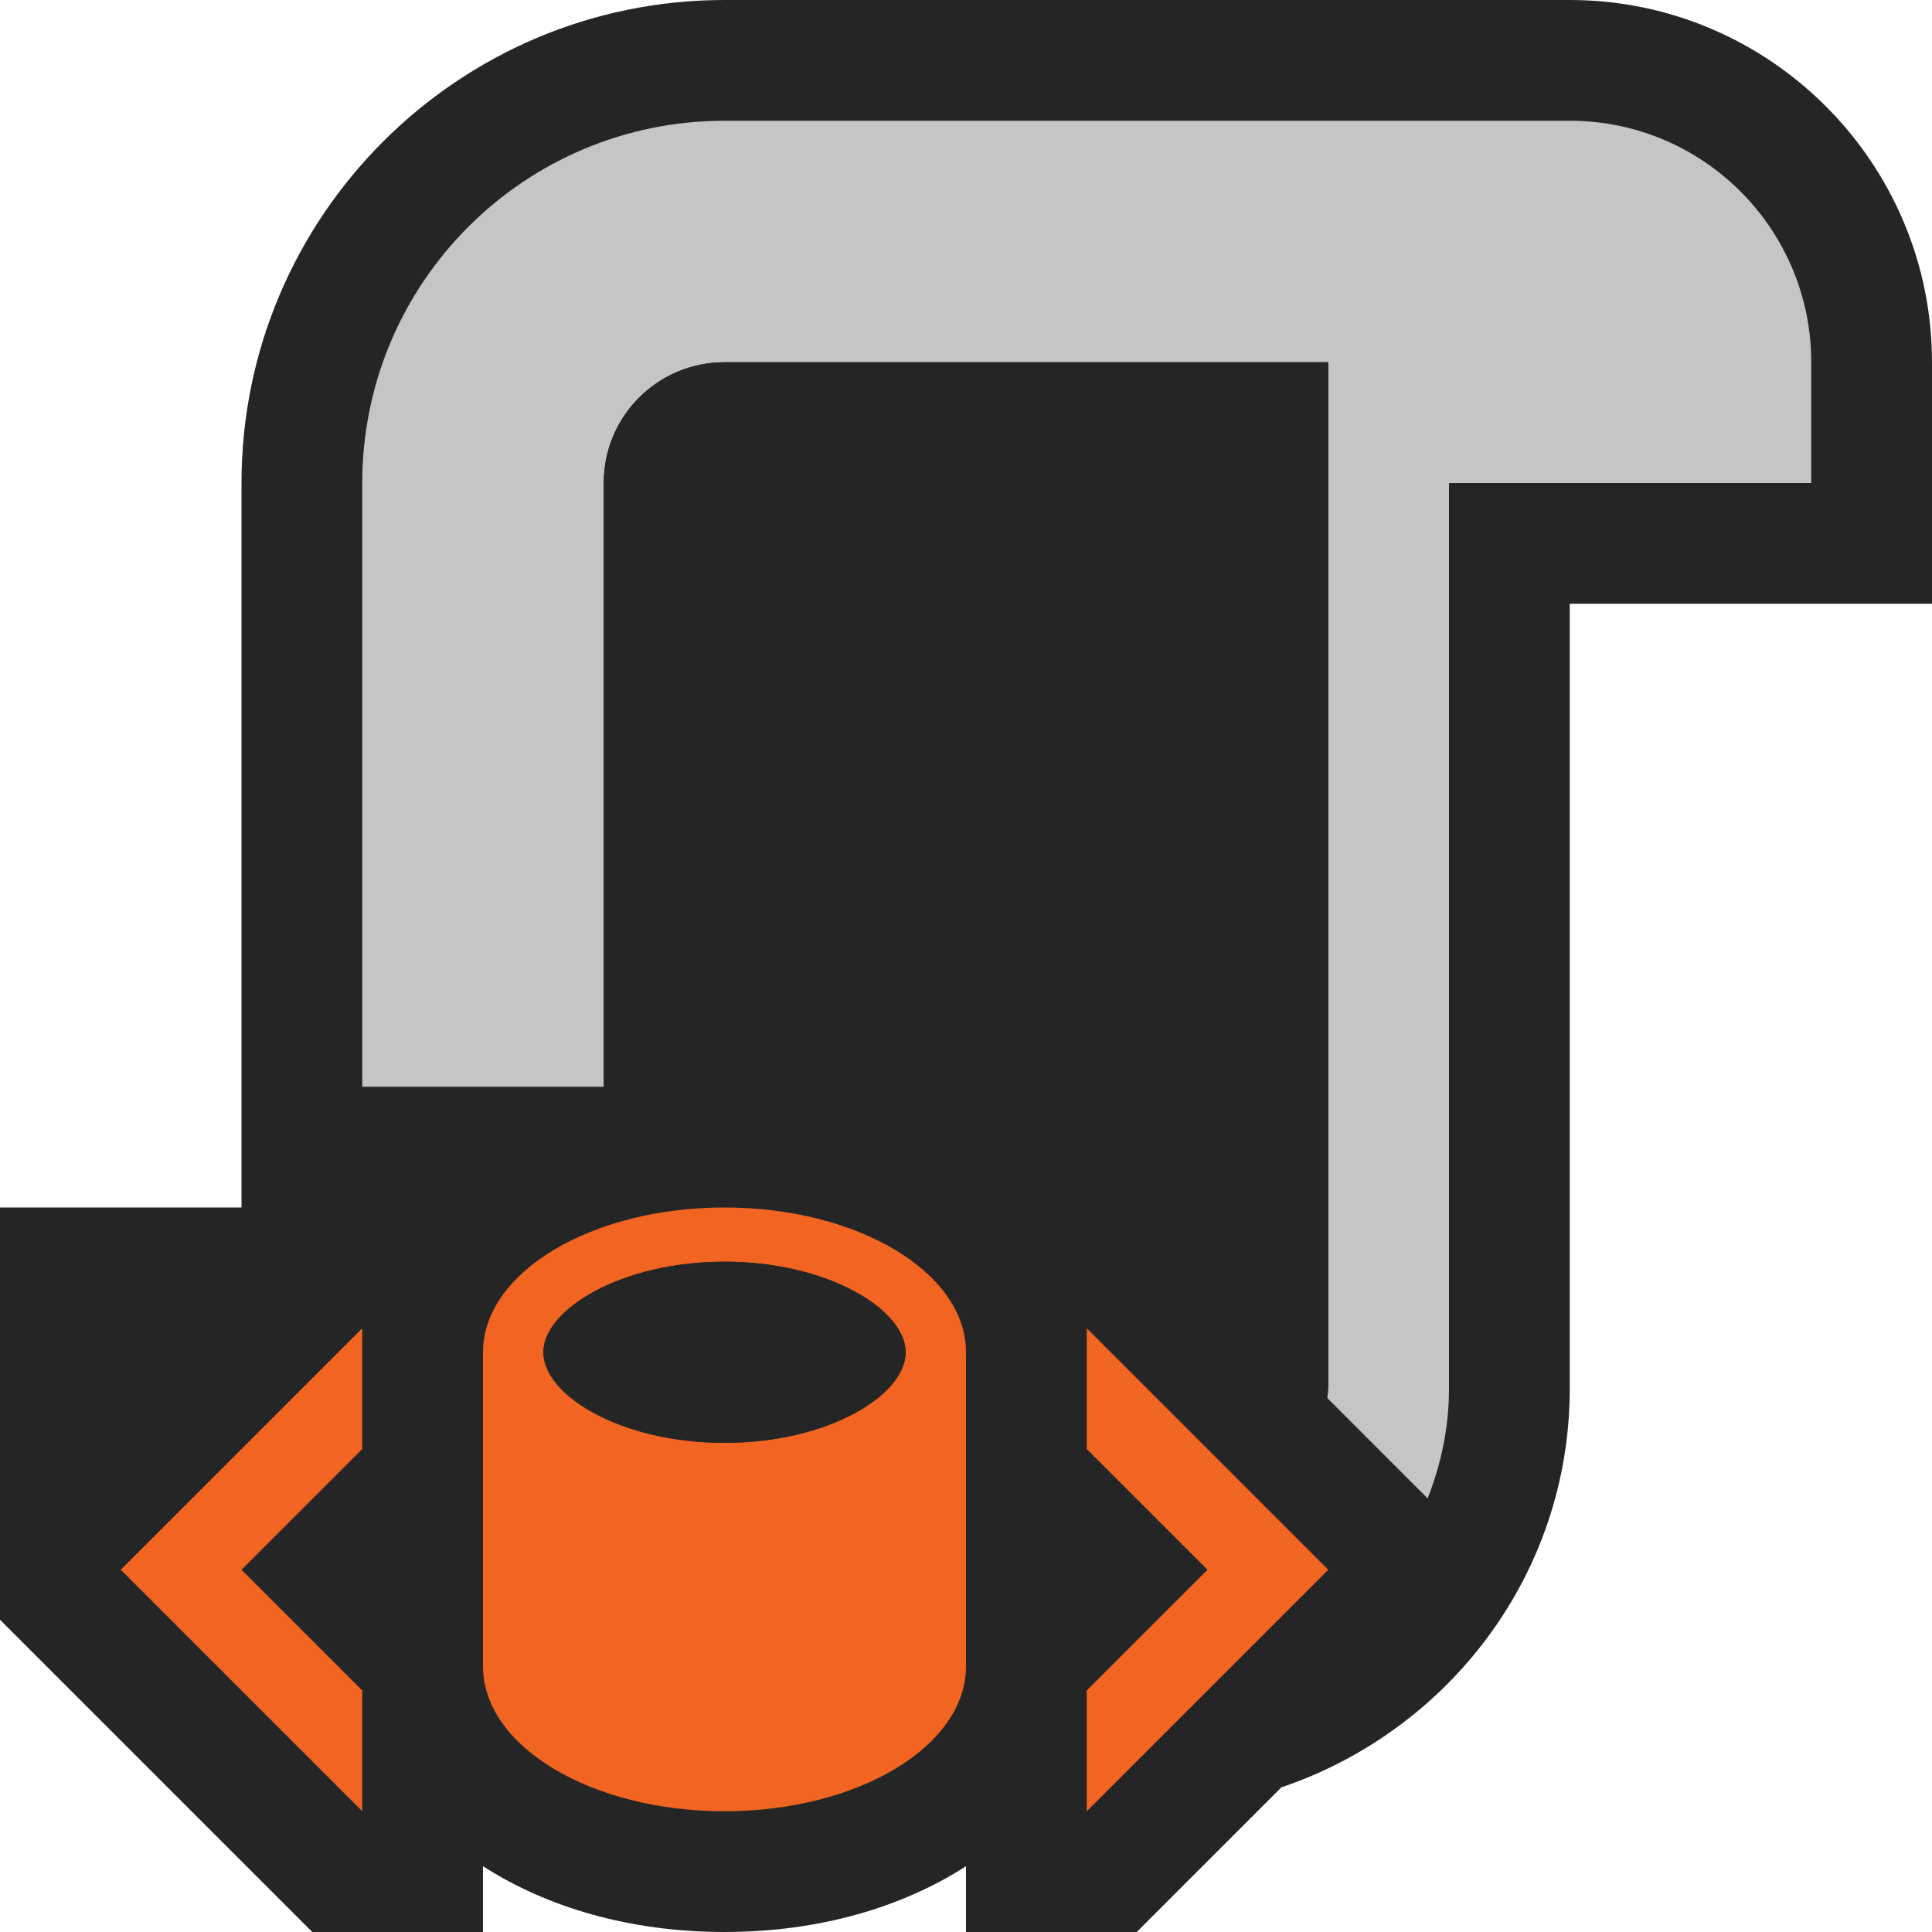
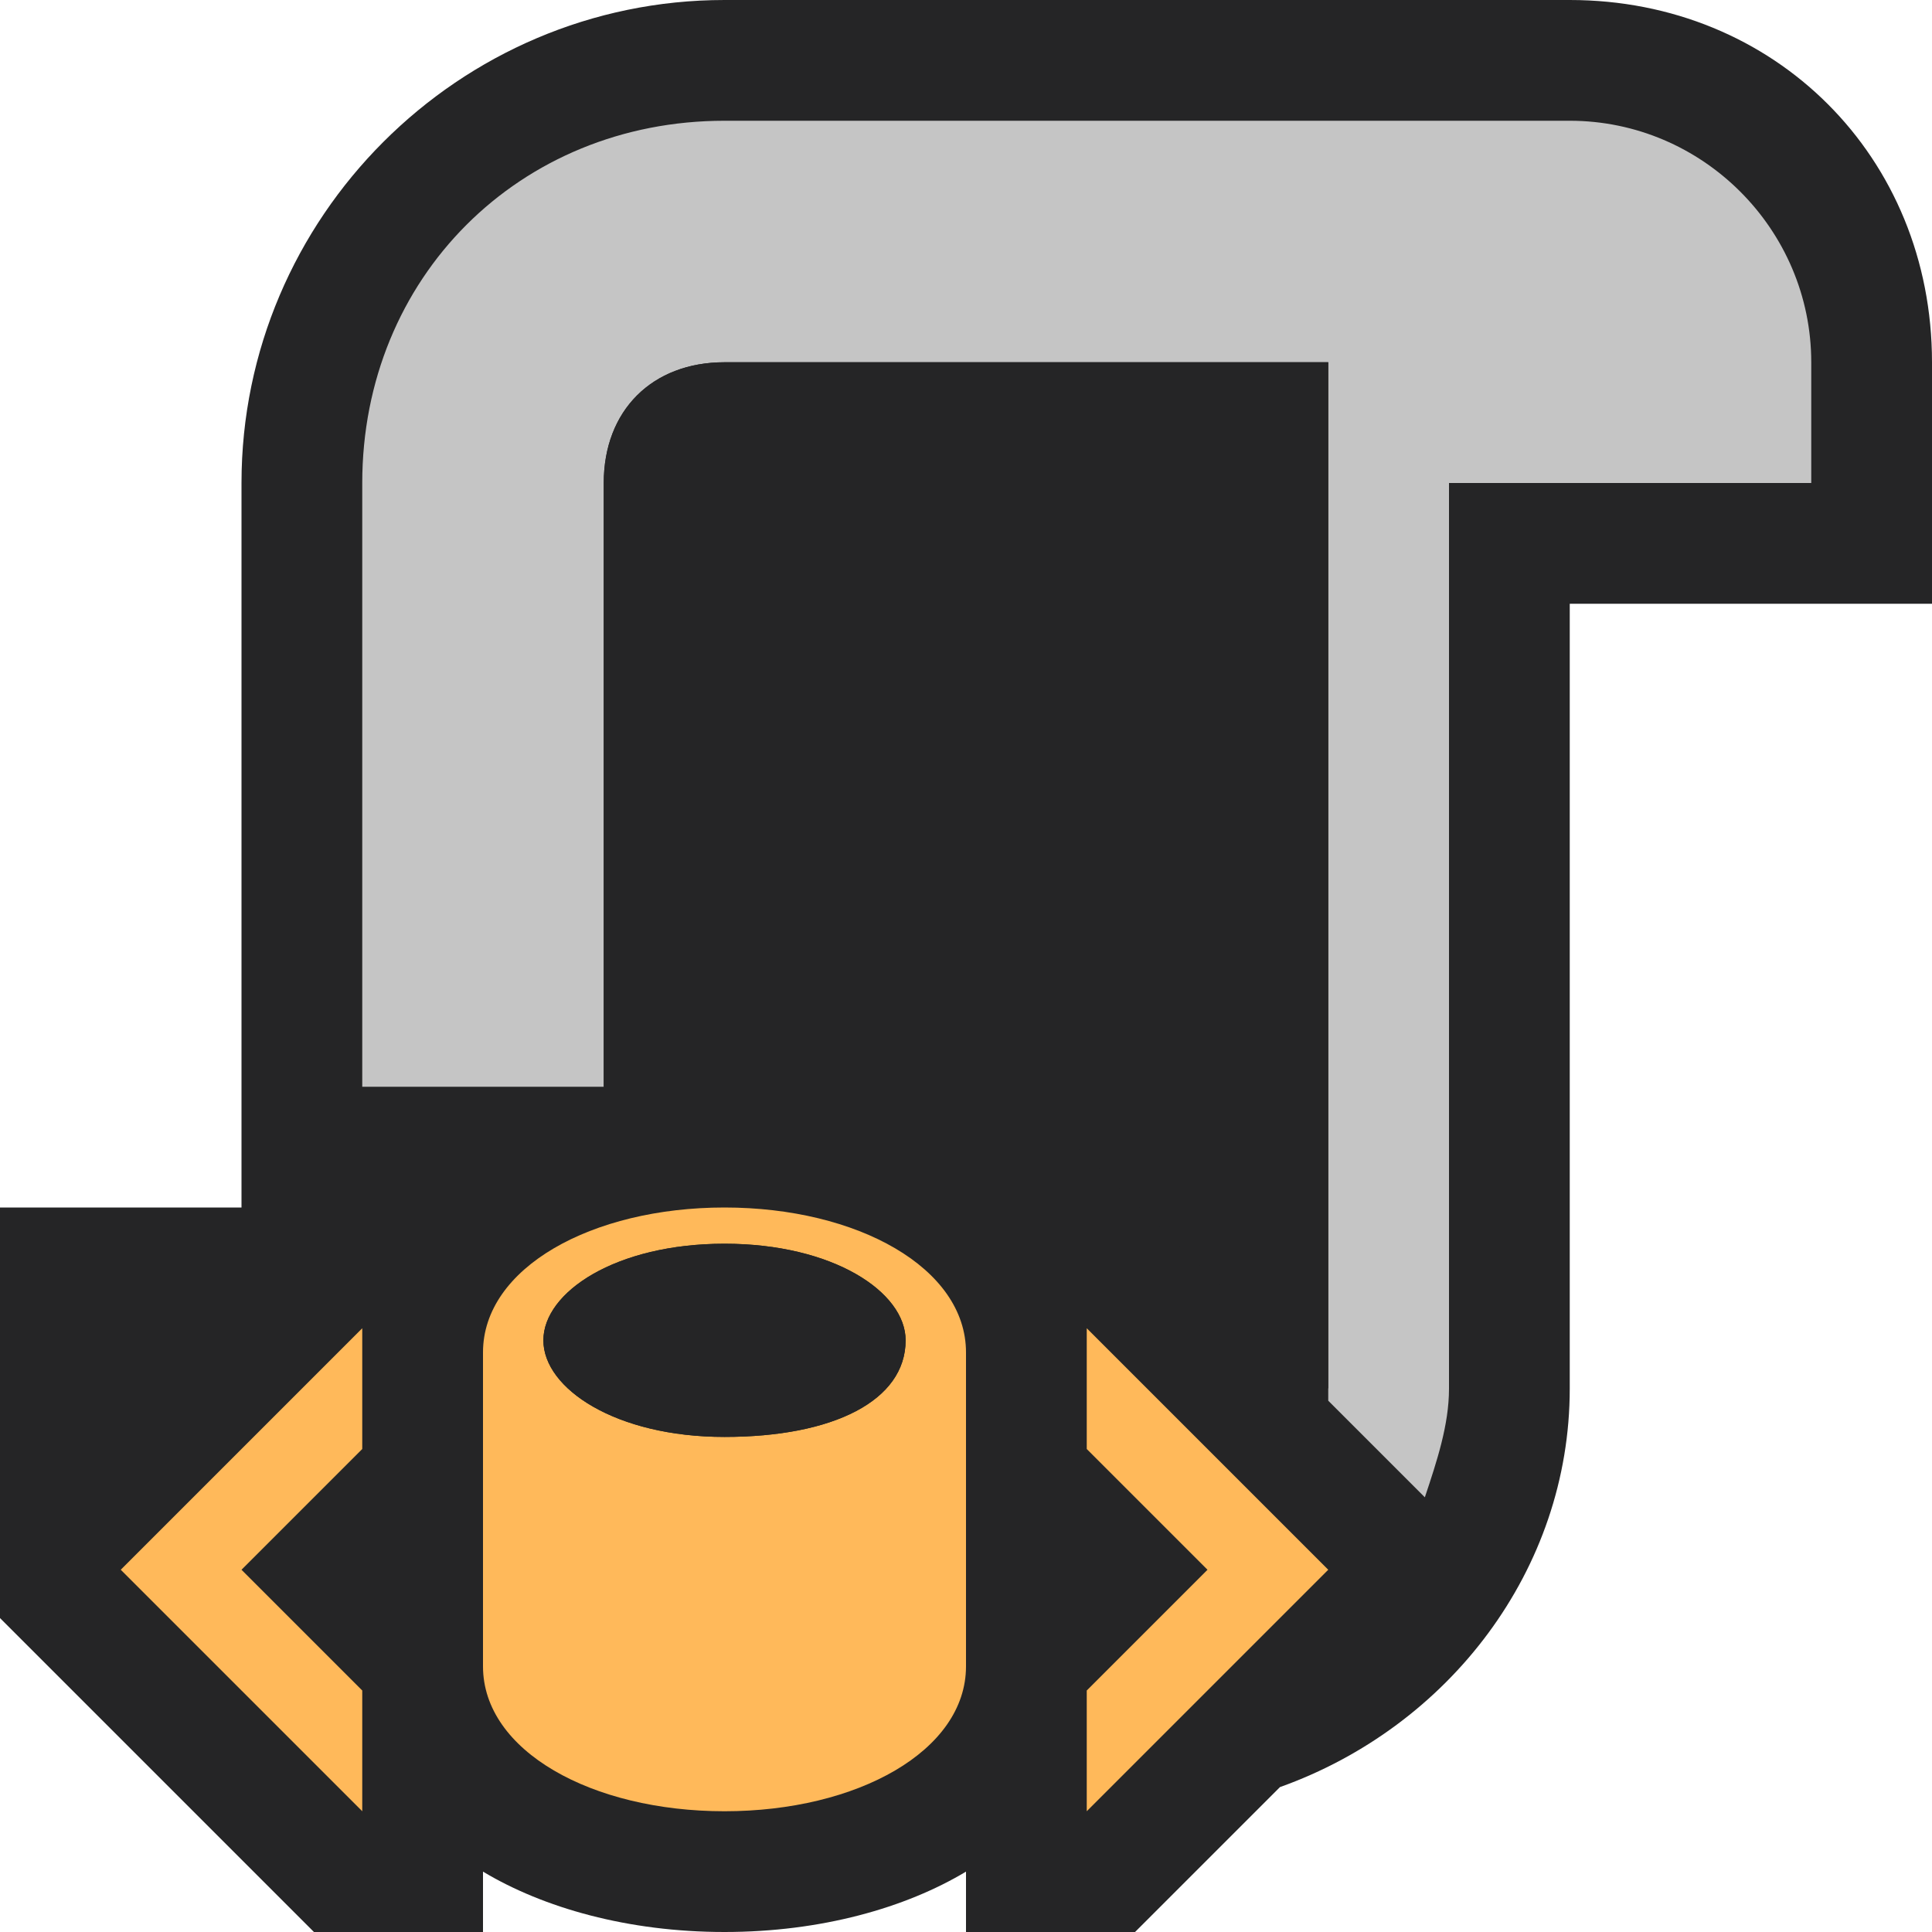
- <svg xmlns="http://www.w3.org/2000/svg" version="1.1" x="0px" y="0px" viewBox="0 0 16 16" style="enable-background:new 0 0 16 16;" xml:space="preserve">
+ <svg xmlns="http://www.w3.org/2000/svg" version="1.1" id="Layer_1" x="0px" y="0px" viewBox="0 0 16 16" style="enable-background:new 0 0 16 16;" xml:space="preserve">
+   <style type="text/css">
+ 	.st0{fill:#252526;fill-opacity:0;}
+ 	.st1{fill:#252526;}
+ 	.st2{fill:#C5C5C5;}
+ 	.st3{fill:#FFB95A;}
+ </style>
  <g id="canvas">
-     <path style="opacity:0;fill:#252526;" d="M16,16H0V0h16V16z" />
+     <path class="st0" d="M16,16H0V0h16V16z" />
  </g>
  <g id="outline">
-     <path style="fill:#252526;" d="M13,0H6C3.794,0,2,1.793,2,4v6H0v3.414L2.586,16H4v-0.545C4.524,15.793,5.213,16,6,16   s1.476-0.207,2-0.545V16h1.414l1.198-1.198C11.995,14.334,13,13.039,13,11.5V5h3V3C16,1.346,14.654,0,13,0z" />
+     <path class="st1" d="M13,0H6C3.8,0,2,1.8,2,4v6H0v3.4L2.6,16H4v-0.5C4.5,15.8,5.2,16,6,16s1.5-0.2,2-0.5V16h1.4l1.2-1.2   C12,14.3,13,13,13,11.5V5h3V3C16,1.3,14.7,0,13,0z" />
  </g>
  <g id="iconBg">
-     <path style="fill:#C5C5C5;" d="M13,1H6C4.343,1,3,2.342,3,4v5h2V4c0-0.553,0.447-1,1-1h5v8.5c0,0.027-0.006,0.052-0.008,0.078   l0.831,0.831C11.934,12.127,12,11.822,12,11.5V4h3V3C15,1.895,14.104,1,13,1z" />
+     <path class="st2" d="M13,1H6C4.3,1,3,2.3,3,4v5h2V4c0-0.6,0.4-1,1-1h5v8.5c0,0,0,0.1,0,0.1l0.8,0.8c0.1-0.3,0.2-0.6,0.2-0.9V4h3V3   C15,1.9,14.1,1,13,1z" />
  </g>
  <g id="iconFg">
-     <path style="fill:#252526;" d="M6,3C5.447,3,5,3.447,5,4v5h3.414c0,0,2.586,2.527,2.586,2.5V3H6z" />
+     <path class="st1" d="M6,3C5.4,3,5,3.4,5,4v5h3.4c0,0,2.6,2.5,2.6,2.5V3H6z" />
  </g>
  <g id="colorImportance">
    <g>
-       <path style="fill:#F16421;" d="M11,13l-2,2v-1l1-1l-1-1v-1L11,13z" />
-       <path style="fill:#F16421;" d="M3,11v1l-1,1l1,1v1l-2-2L3,11z" />
-       <path style="fill:#F16421;" d="M6,10c-1.104,0-2,0.537-2,1.199v2.6C4,14.463,4.896,15,6,15s2-0.537,2-1.201v-2.6    C8,10.537,7.104,10,6,10z M6,11.949c-0.858,0-1.5-0.394-1.5-0.75c0-0.353,0.642-0.75,1.5-0.75s1.5,0.397,1.5,0.75    C7.5,11.555,6.858,11.949,6,11.949z" />
+       <path class="st3" d="M11,13l-2,2v-1l1-1l-1-1v-1L11,13z" />
+       <path class="st3" d="M3,11v1l-1,1l1,1v1l-2-2L3,11z" />
+       <path class="st3" d="M6,10c-1.1,0-2,0.5-2,1.2v2.6C4,14.5,4.9,15,6,15s2-0.5,2-1.2v-2.6C8,10.5,7.1,10,6,10z M6,11.9    c-0.9,0-1.5-0.4-1.5-0.8c0-0.4,0.6-0.8,1.5-0.8s1.5,0.4,1.5,0.8C7.5,11.6,6.9,11.9,6,11.9z" />
    </g>
  </g>
  <g id="notificationFg">
-     <path style="fill:#252526;" d="M6,11.949c-0.858,0-1.5-0.394-1.5-0.75c0-0.353,0.642-0.75,1.5-0.75s1.5,0.397,1.5,0.75   C7.5,11.555,6.858,11.949,6,11.949z" />
+     <path class="st1" d="M6,11.9c-0.9,0-1.5-0.4-1.5-0.8c0-0.4,0.6-0.8,1.5-0.8s1.5,0.4,1.5,0.8C7.5,11.6,6.9,11.9,6,11.9z" />
  </g>
</svg>
